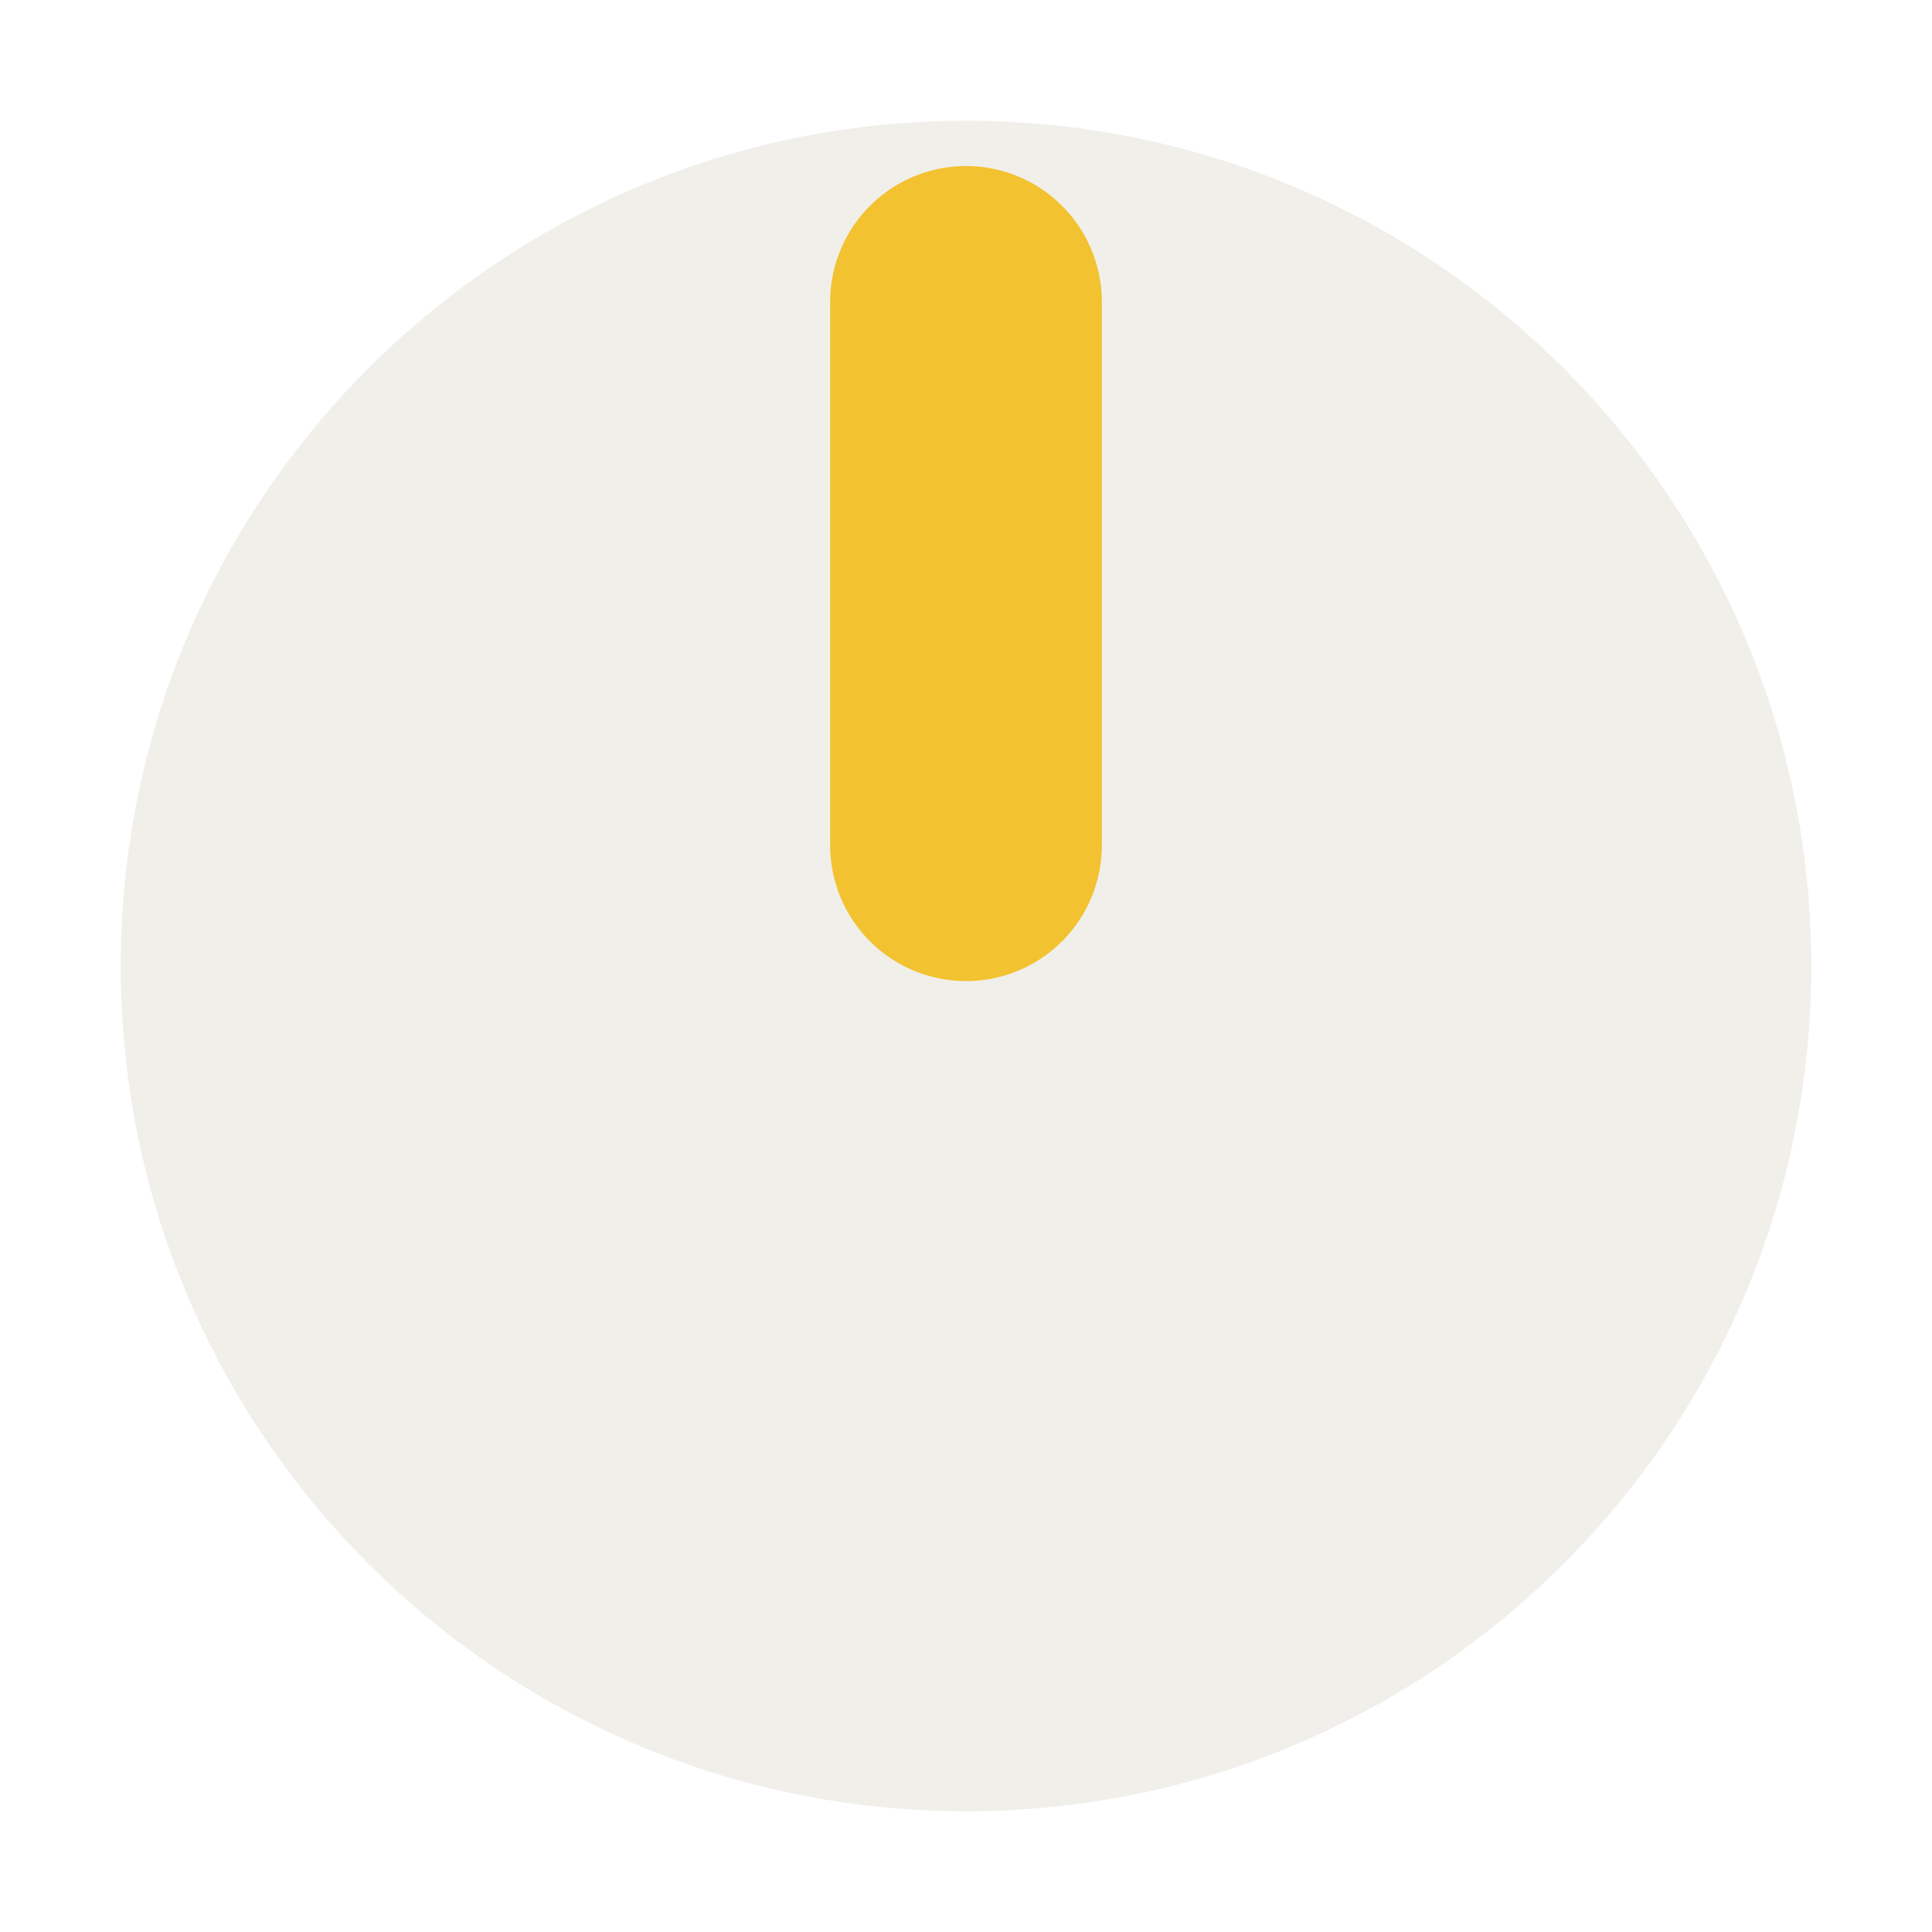
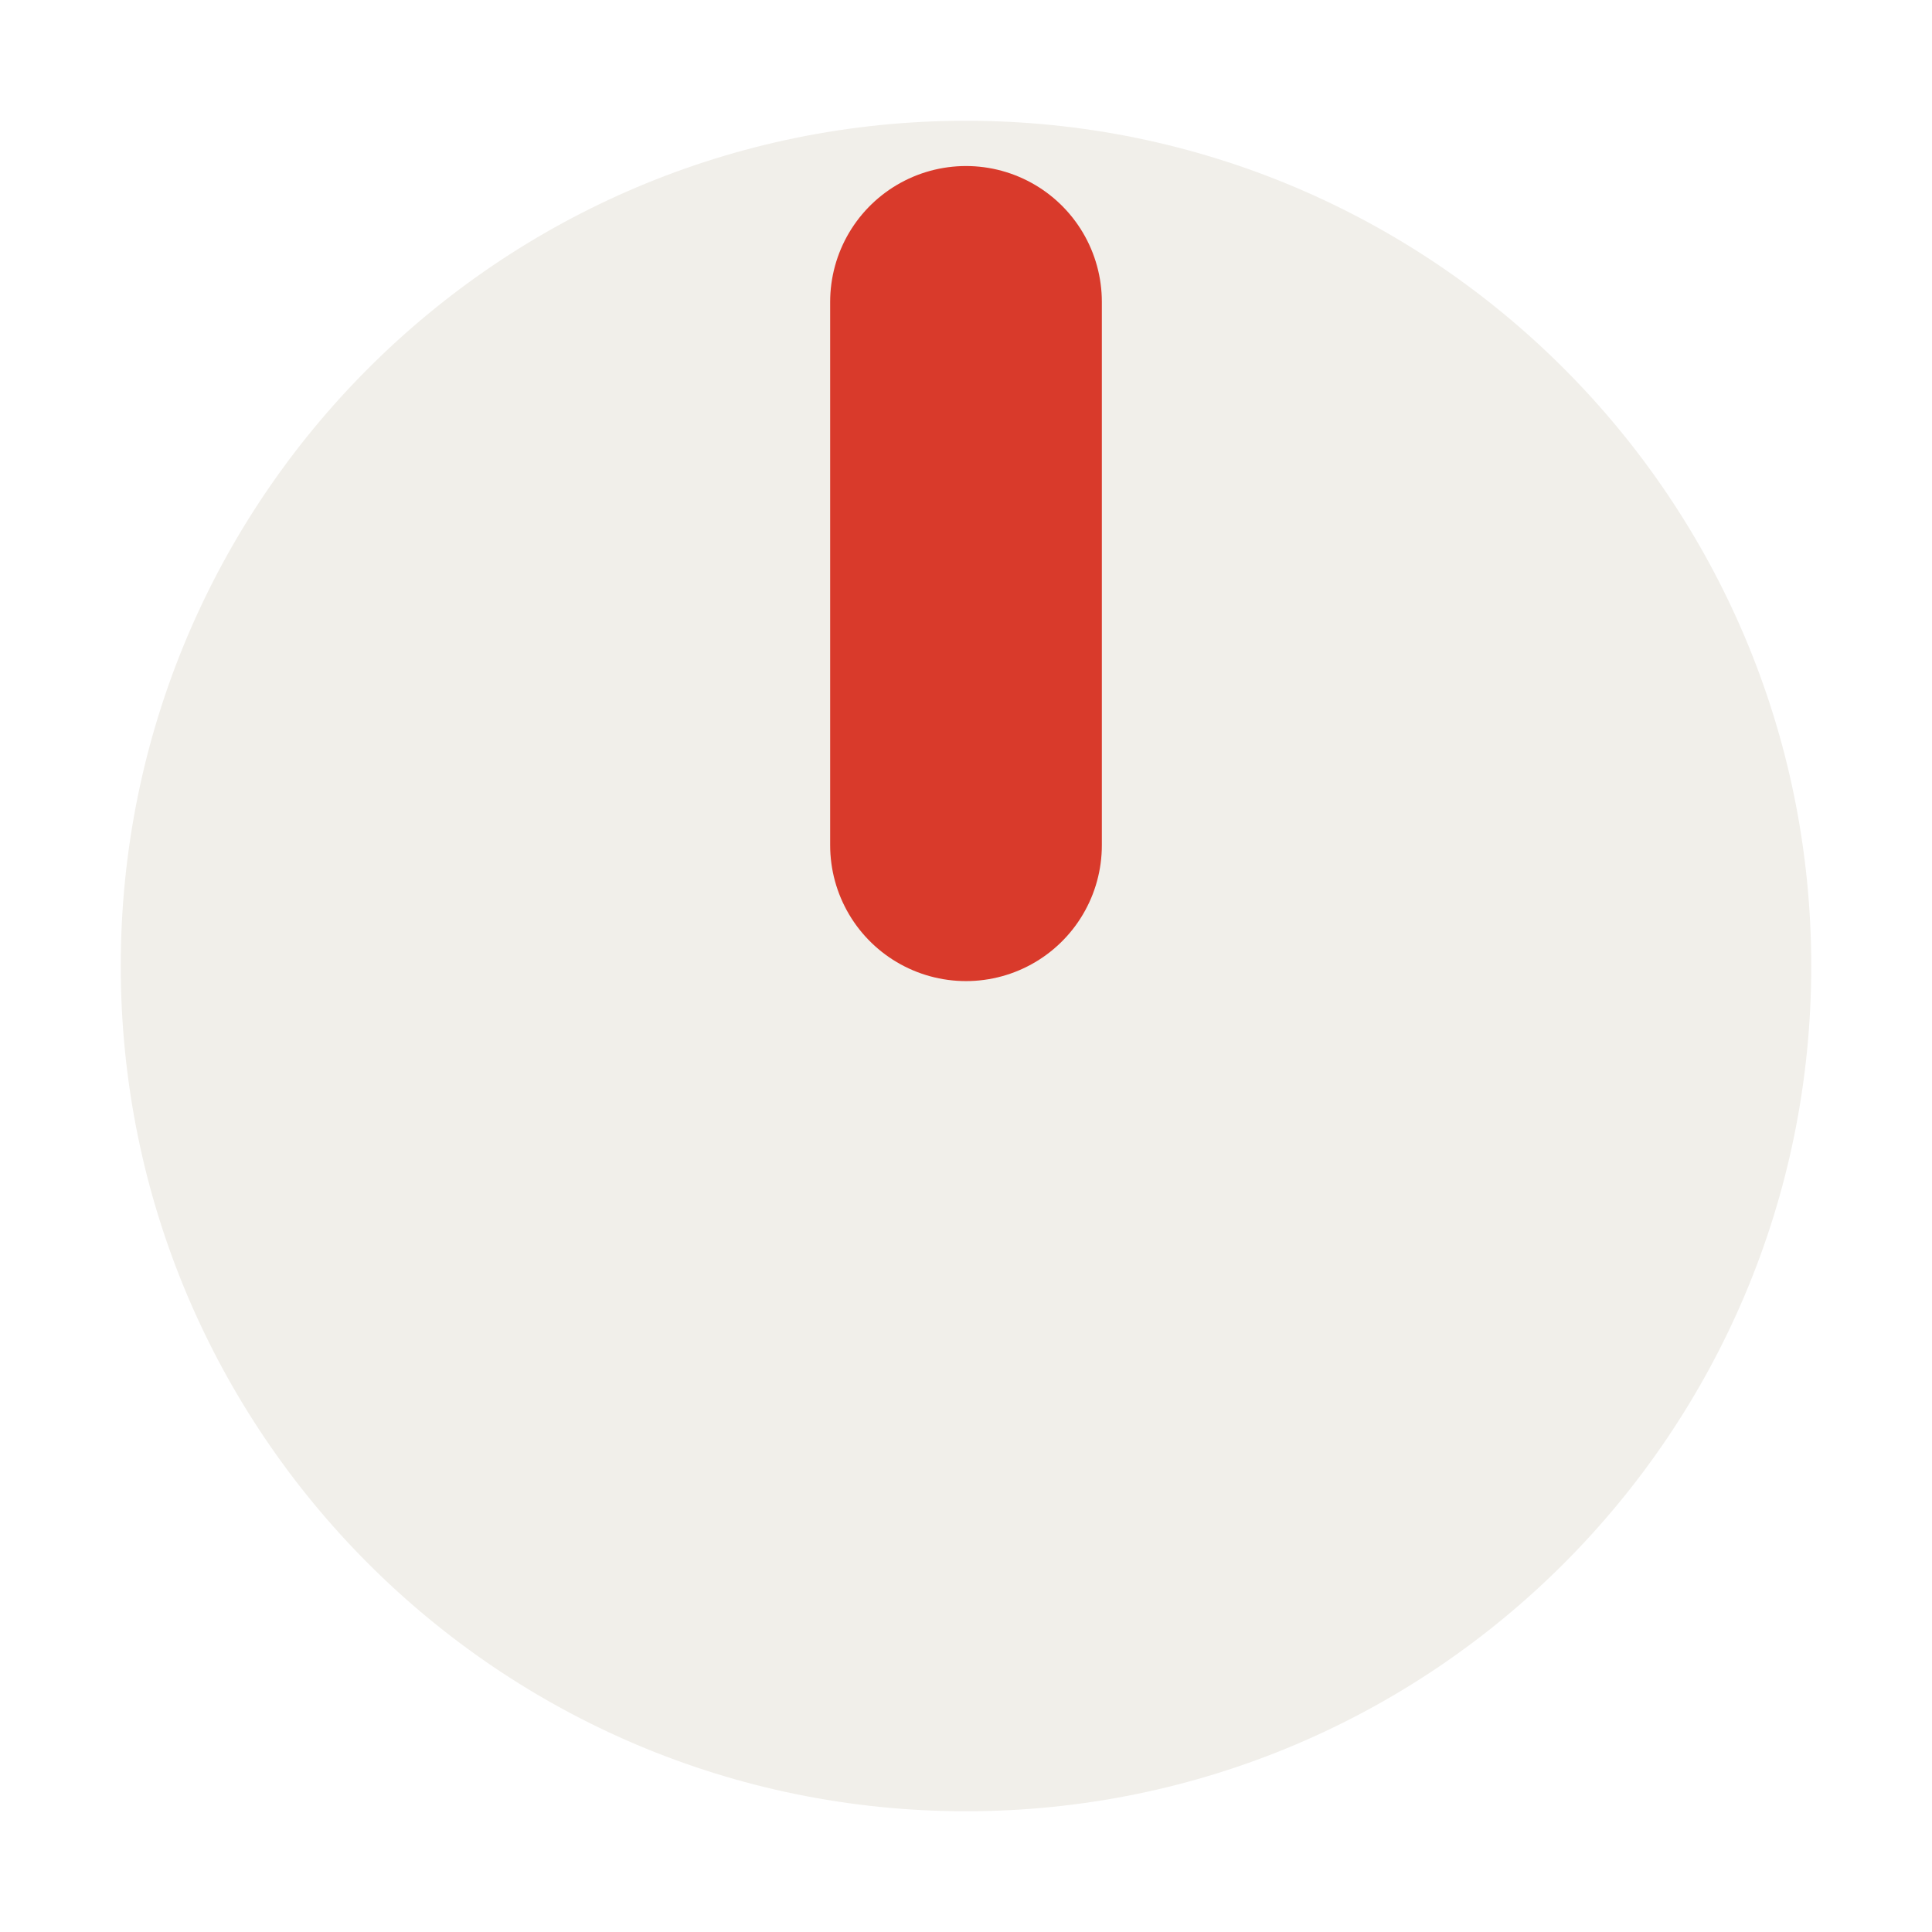
<svg xmlns="http://www.w3.org/2000/svg" viewBox="0 0 64.0 64.0" width="64" height="64">
  <g transform="translate(0 0) scale(1)">
    <circle cx="32" cy="32" r="28" fill="#F1EFEA" />
-     <line x1="32" y1="28" x2="32" y2="10" stroke-width="9" stroke-linecap="round" stroke="#F2C230" />
+     <line x1="32" y1="28" x2="32" y2="10" stroke-width="9" stroke-linecap="round" stroke="#D93A2B" />
  </g>
</svg>
